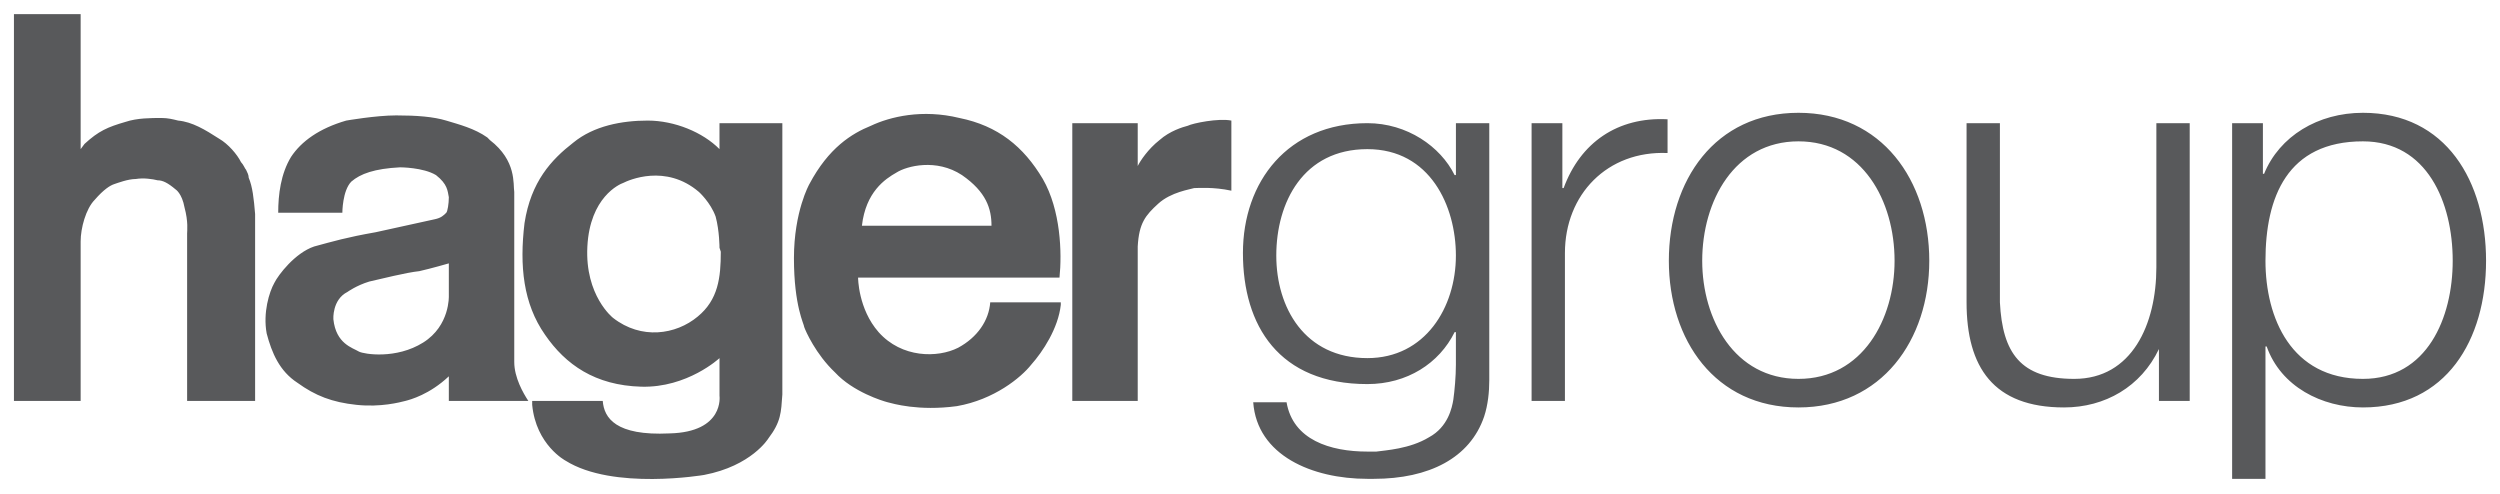
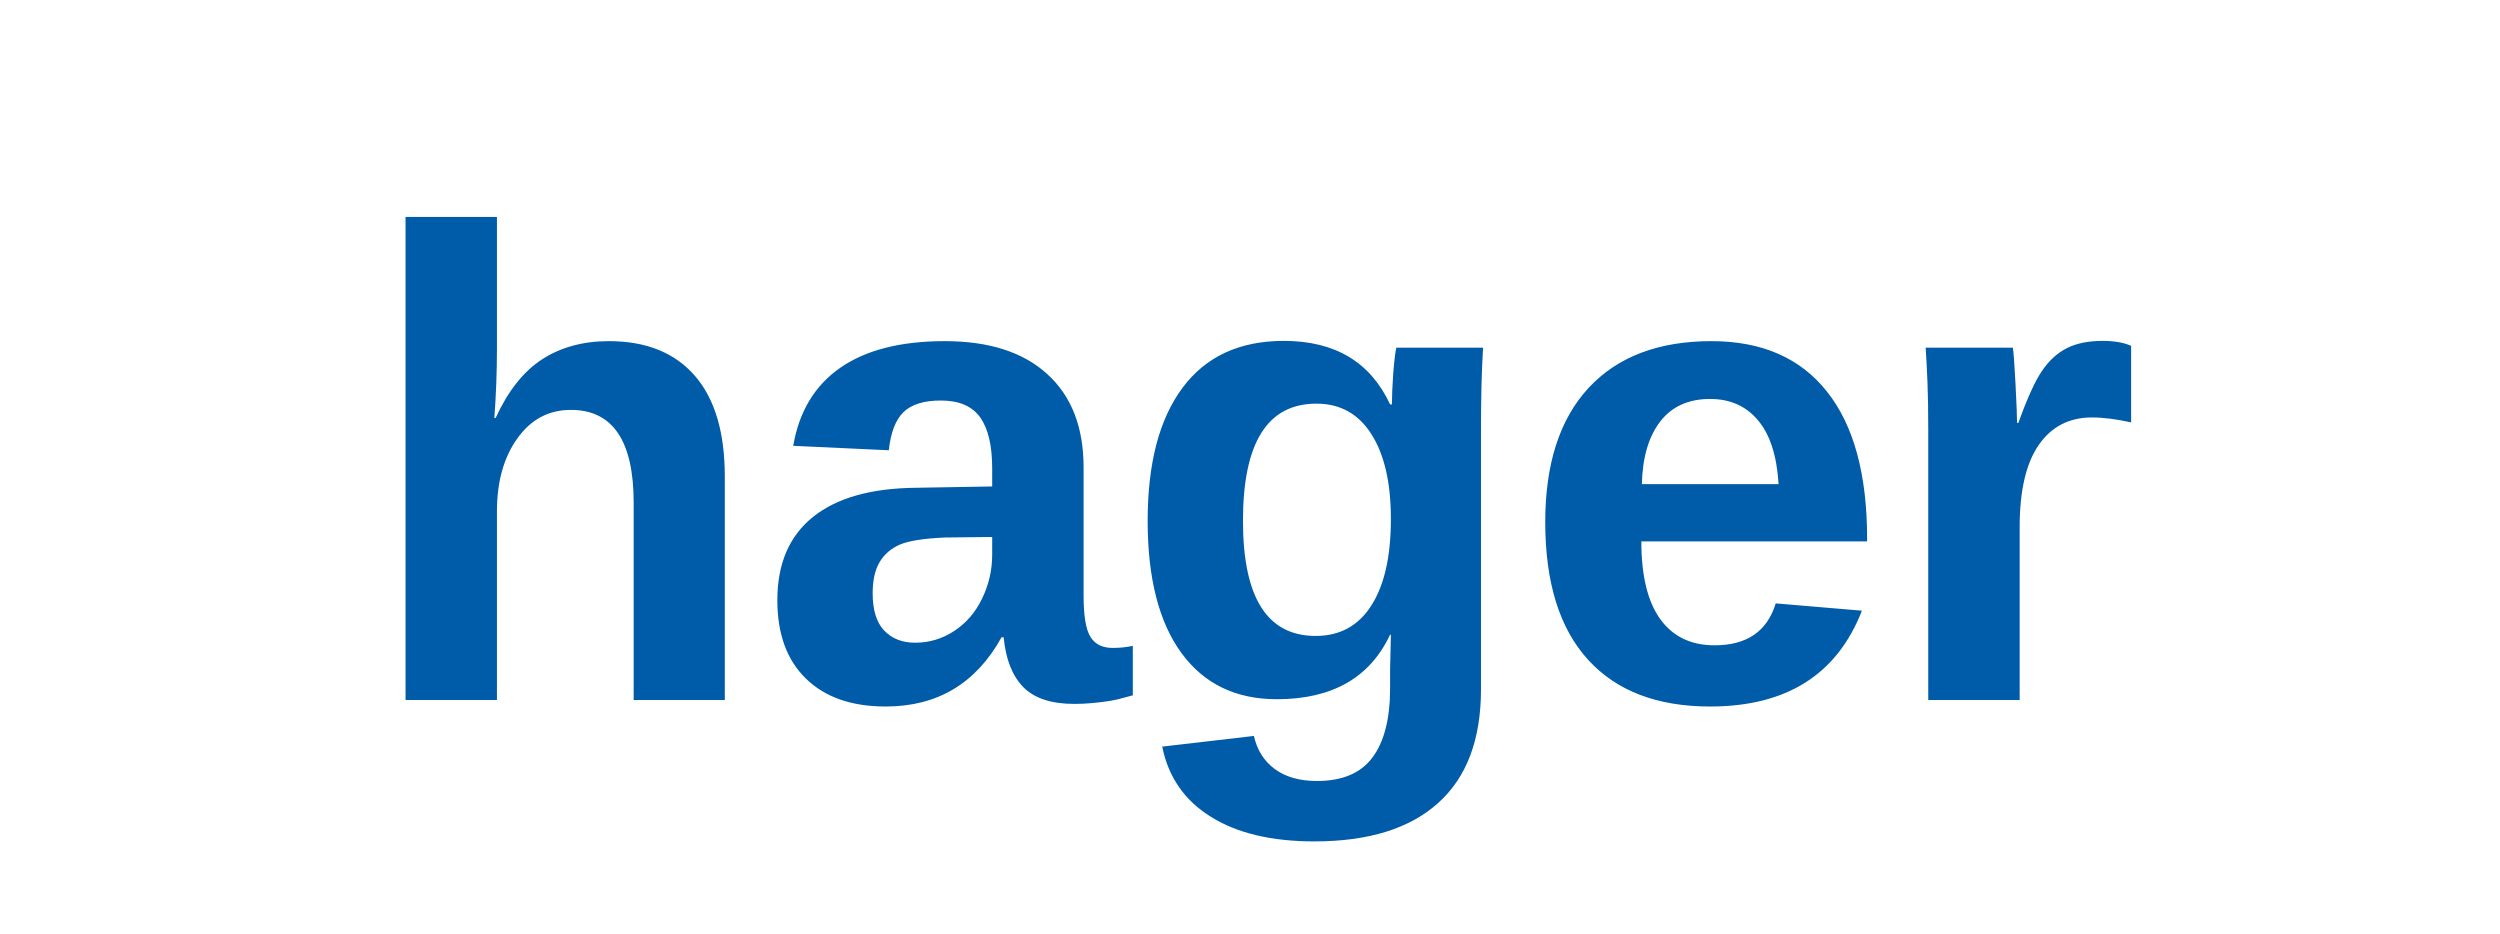
- <svg xmlns="http://www.w3.org/2000/svg" version="1.1" id="svg6410" width="1024" height="202" viewBox="-1.021 -1.021 183.109 36.09">
-   <defs id="defs6412" />
-   <path d="m 99.131,25.193 0,0 c -4.605,0 -6.672,-3.708 -6.672,-7.51 0,-3.898 1.973,-7.796 6.672,-7.796 4.604,0 6.483,4.183 6.483,7.796 0,3.803 -2.254,7.51 -6.483,7.51 l 0,0 z m 6.483,-13.405 0,0 -0.094,0 c -1.033,-2.092 -3.477,-3.803 -6.389,-3.803 -5.826,0 -9.115,4.278 -9.115,9.508 0,5.324 2.631,9.602 9.115,9.602 2.912,0 5.261,-1.521 6.389,-3.803 l 0.094,0 0,2.377 c 0,0.856 -0.094,1.901 -0.188,2.567 -0.094,0.57 -0.376,1.996 -1.785,2.757 -1.41,0.856 -3.195,0.951 -3.853,1.046 -0.094,0 -0.47,0 -0.657,0 -2.725,0 -5.451,-0.856 -5.92,-3.613 l -2.442,0 c 0.282,3.898 4.322,5.609 8.363,5.609 0.094,0 0.376,0 0.47,0 4.04,0 7.046,-1.521 8.081,-4.564 0.282,-0.856 0.376,-1.806 0.376,-2.662 l 0,-18.824 -2.443,0 0,3.803 z m 66.435,14.926 0,0 c -5.26,0 -7.139,-4.468 -7.139,-8.651 0,-4.658 1.591,-8.747 7.139,-8.747 4.697,0 6.575,4.468 6.575,8.747 0,4.183 -1.879,8.651 -6.575,8.651 l 0,0 z m 0,-19.489 0,0 c -3.294,0 -6.112,1.712 -7.239,4.468 l -0.088,0 0,-3.708 -2.254,0 0,26.05 2.442,0 0,-9.697 0.088,0 c 1.04,2.947 4.045,4.468 7.051,4.468 6.099,0 9.018,-4.944 9.018,-10.743 0,-5.8 -2.918,-10.838 -9.018,-10.838 z m -15.13,11.313 0,0 c 0,4.183 -1.791,8.176 -6.012,8.176 -3.945,0 -5.26,-1.901 -5.448,-5.609 l 0,-13.12 -2.442,0 0,13.12 c 0,4.754 1.966,7.701 7.139,7.701 3.006,0 5.636,-1.521 6.951,-4.278 l 0,0 0,3.803 2.254,0 0,-20.346 -2.442,0 0,10.553 z m -26.214,8.176 0,0 c -4.697,0 -7.05,-4.373 -7.05,-8.651 0,-4.373 2.353,-8.747 7.05,-8.747 4.697,0 7.039,4.373 7.039,8.747 0,4.278 -2.342,8.651 -7.039,8.651 l 0,0 z m 0,-19.489 0,0 c -6.111,0 -9.494,4.943 -9.494,10.838 0,5.799 3.383,10.743 9.494,10.743 6.099,0 9.581,-4.944 9.581,-10.743 0,-5.895 -3.482,-10.838 -9.581,-10.838 z m -17.199,5.513 0,0 -0.094,0 0,-4.753 -2.254,0 0,20.346 2.442,0 0,-10.838 c 0,-4.278 3.101,-7.511 7.517,-7.321 l 0,-2.472 c -3.665,-0.19 -6.39,1.712 -7.611,5.038 z m -61.733,4.66 0,0 c 0,1.9 -0.188,3.517 -1.692,4.753 -1.597,1.331 -4.134,1.711 -6.201,0.095 0,0 -2.068,-1.616 -1.88,-5.229 0.188,-3.612 2.35,-4.563 2.631,-4.658 0.376,-0.19 3.101,-1.425 5.543,0.666 0,0 0.847,0.76 1.222,1.805 0.282,1.046 0.282,2.282 0.282,2.282 l 0.094,0.286 0,0 z m -0.094,-7.511 0,0 c -1.221,-1.235 -3.289,-2.092 -5.261,-2.092 -1.88,0 -3.946,0.38 -5.451,1.617 -1.597,1.236 -3.101,2.852 -3.571,5.895 -0.376,3.137 -0.094,5.894 1.504,8.176 1.503,2.187 3.665,3.708 7.046,3.803 3.383,0.095 5.732,-2.092 5.732,-2.092 l 0,2.757 c 0,0 0.376,2.662 -3.665,2.757 -3.946,0.19 -4.792,-1.141 -4.886,-2.377 l -5.169,0 0,0.285 c 0.282,2.947 2.443,4.088 2.443,4.088 3.477,2.187 10.149,1.046 10.149,1.046 3.476,-0.665 4.698,-2.662 4.698,-2.662 0.939,-1.236 0.939,-1.901 1.033,-3.232 l 0,-19.87 -4.604,0 0,1.902 z m -21.706,14.166 0,0 c -1.973,1.236 -4.322,0.856 -4.698,0.665 -0.47,-0.285 -1.691,-0.57 -1.879,-2.377 0,0 -0.094,-1.426 1.033,-1.996 0,0 0.657,-0.475 1.597,-0.76 0.847,-0.191 2.725,-0.666 3.665,-0.761 0.847,-0.19 2.162,-0.57 2.162,-0.57 l 0,2.377 c 0,0 0.094,2.187 -1.88,3.422 l 0,0 z m 6.672,-11.028 0,0 c -0.094,-0.571 0.188,-2.282 -1.785,-3.803 l -0.188,-0.19 c -0.941,-0.665 -2.068,-0.951 -3.007,-1.236 -0.939,-0.285 -2.162,-0.38 -3.665,-0.38 -1.503,0 -3.665,0.38 -3.665,0.38 -1.973,0.571 -3.289,1.522 -4.04,2.662 -0.751,1.236 -0.939,2.758 -0.939,4.088 l 4.698,0 c 0,0 0,-1.615 0.658,-2.282 0.657,-0.57 1.692,-0.95 3.571,-1.045 0,0 1.691,0 2.631,0.57 0.845,0.665 0.845,1.141 0.939,1.617 0,0.475 -0.094,1.045 -0.188,1.14 -0.188,0.19 -0.376,0.38 -0.845,0.476 l -4.322,0.95 c -2.162,0.38 -3.101,0.665 -4.511,1.045 -1.409,0.476 -2.63,2.092 -2.912,2.663 -0.376,0.665 -0.845,2.186 -0.564,3.707 0.376,1.426 0.939,2.757 2.254,3.613 1.315,0.951 2.538,1.426 4.322,1.616 1.786,0.19 3.195,-0.19 3.571,-0.285 0.376,-0.095 1.786,-0.475 3.195,-1.806 l 0,1.806 5.825,0 c -0.376,-0.57 -1.033,-1.711 -1.033,-2.852 l 0,-12.454 z m 28.001,-1.427 0,0 c 0.751,-0.475 2.913,-1.045 4.792,0.19 1.786,1.236 2.162,2.472 2.162,3.708 l -9.491,0 c 0.282,-2.472 1.692,-3.423 2.538,-3.898 l 0,0 z m -2.819,7.7 0,0 14.753,0 c 0.188,-1.805 0.094,-4.943 -1.221,-7.225 -1.41,-2.377 -3.289,-3.898 -6.108,-4.468 -2.724,-0.665 -5.074,-0.095 -6.483,0.57 -1.41,0.571 -3.101,1.617 -4.511,4.278 0,0 -1.127,1.997 -1.127,5.42 0,3.517 0.751,4.848 0.751,5.038 0.094,0.285 0.847,1.996 2.256,3.328 1.315,1.426 3.477,2.091 3.853,2.187 0.376,0.095 2.254,0.665 5.074,0.285 2.725,-0.475 4.698,-2.091 5.449,-3.042 0.847,-0.951 1.974,-2.662 2.162,-4.374 l 0,-0.19 -5.168,0 c -0.094,1.331 -0.939,2.567 -2.35,3.328 -1.503,0.76 -4.134,0.76 -5.825,-1.141 -1.504,-1.711 -1.504,-3.994 -1.504,-3.994 l 0,0 z m 24.148,-11.123 0,0 c -0.376,0.096 -1.315,0.381 -2.067,1.046 -0.845,0.665 -1.41,1.522 -1.598,1.902 l 0,-3.138 -4.792,0 0,20.346 4.792,0 0,-11.314 c 0.094,-1.71 0.565,-2.282 1.504,-3.137 0.939,-0.855 2.348,-1.045 2.63,-1.141 0.283,0 1.41,-0.095 2.725,0.191 l 0,-5.135 c -0.939,-0.19 -2.819,0.19 -3.195,0.38 z m -68.968,3.233 0,0 c -0.094,-0.095 -0.188,-0.38 -0.376,-0.57 -0.282,-0.571 -0.939,-1.331 -1.597,-1.712 -1.034,-0.665 -1.974,-1.236 -3.007,-1.331 -0.376,-0.095 -0.752,-0.19 -1.222,-0.19 -0.752,0 -1.785,0 -2.631,0.285 -1.315,0.381 -1.973,0.666 -3.007,1.617 L 4.886,9.887 4.886,0 0,0 l 0,28.331 4.886,0 0,-11.694 c 0,-0.95 0.376,-2.377 1.034,-3.042 0.658,-0.76 1.127,-1.046 1.409,-1.141 0.282,-0.095 1.034,-0.38 1.597,-0.38 0.564,-0.095 1.222,0 1.597,0.095 0.376,0 0.752,0.19 1.315,0.666 0,0 0.47,0.285 0.658,1.33 0.282,1.046 0.188,1.712 0.188,1.902 l 0,12.264 4.98,0 0,-13.691 c -0.094,-1.14 -0.188,-1.997 -0.47,-2.662 0,-0.19 -0.094,-0.38 -0.188,-0.57 z" style="fill:#58595b;fill-opacity:1;fill-rule:nonzero;stroke:none" id="path5916" />
+ <svg xmlns="http://www.w3.org/2000/svg" viewBox="0 0 150 56" width="150" height="56" role="img" aria-label="hager">
+   <text x="75" y="42" text-anchor="middle" font-family="Arial, Helvetica, sans-serif" font-size="40" font-weight="800" letter-spacing="-0.5" fill="#005CA9">hager</text>
</svg>
